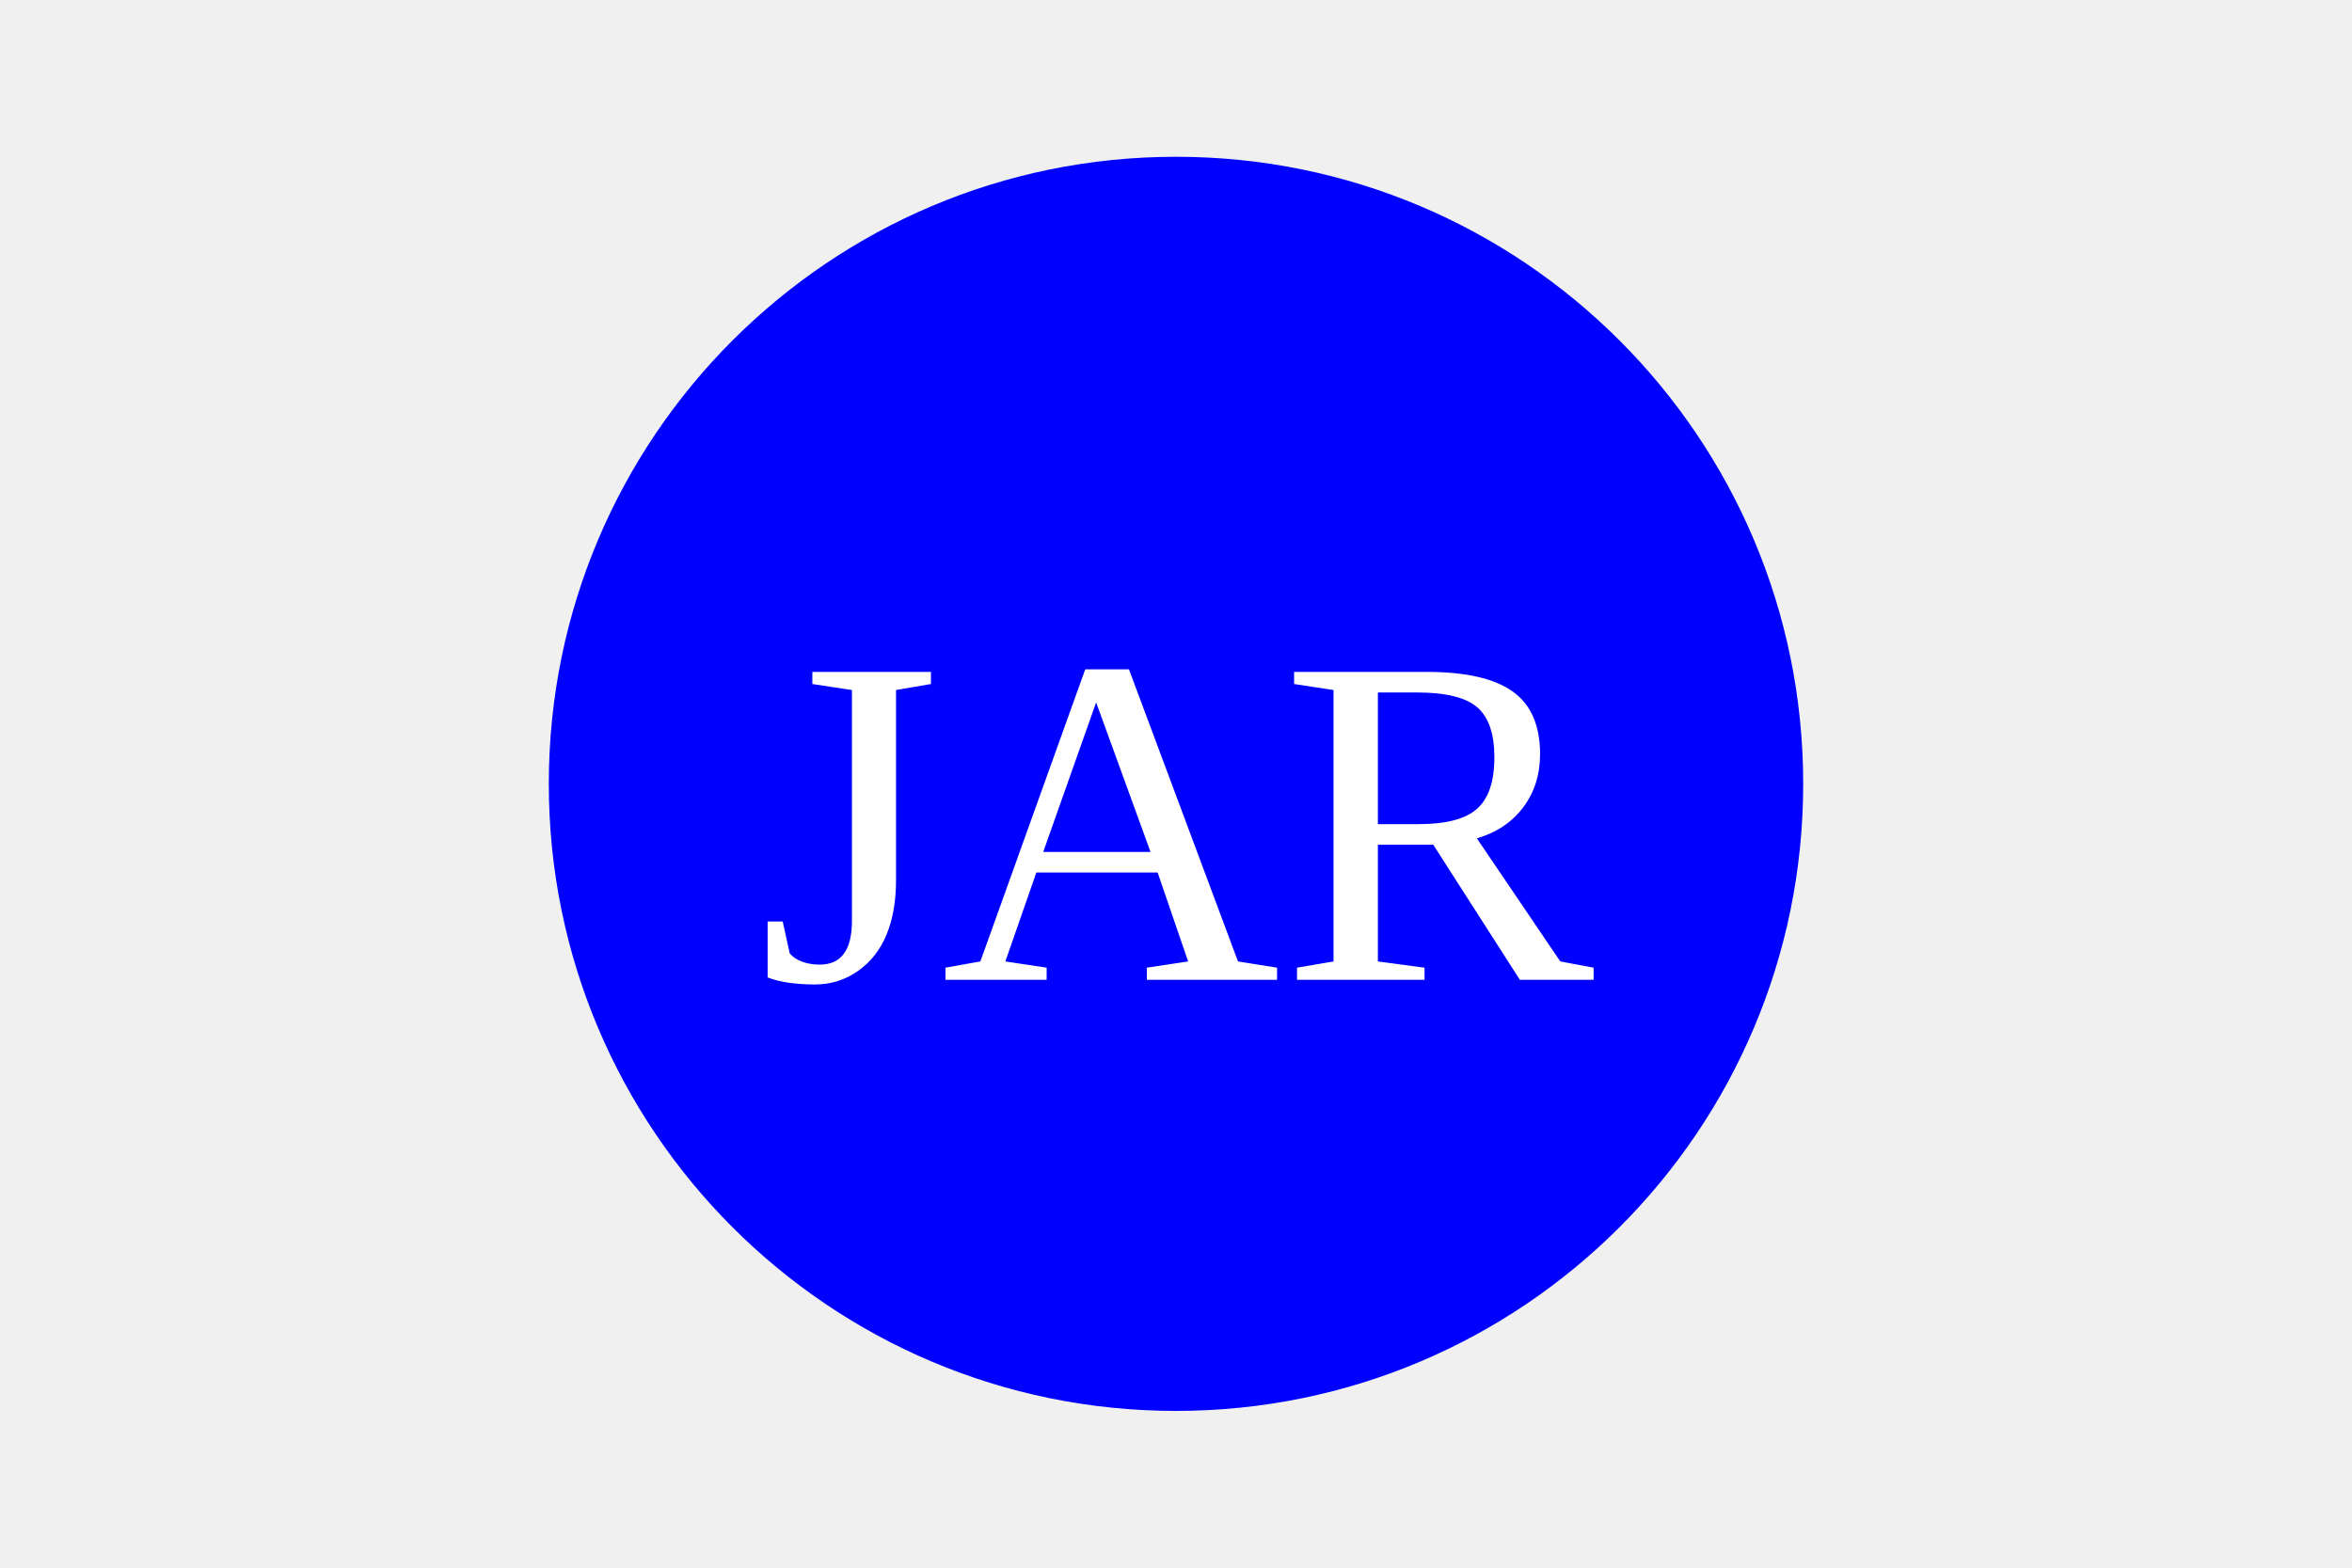
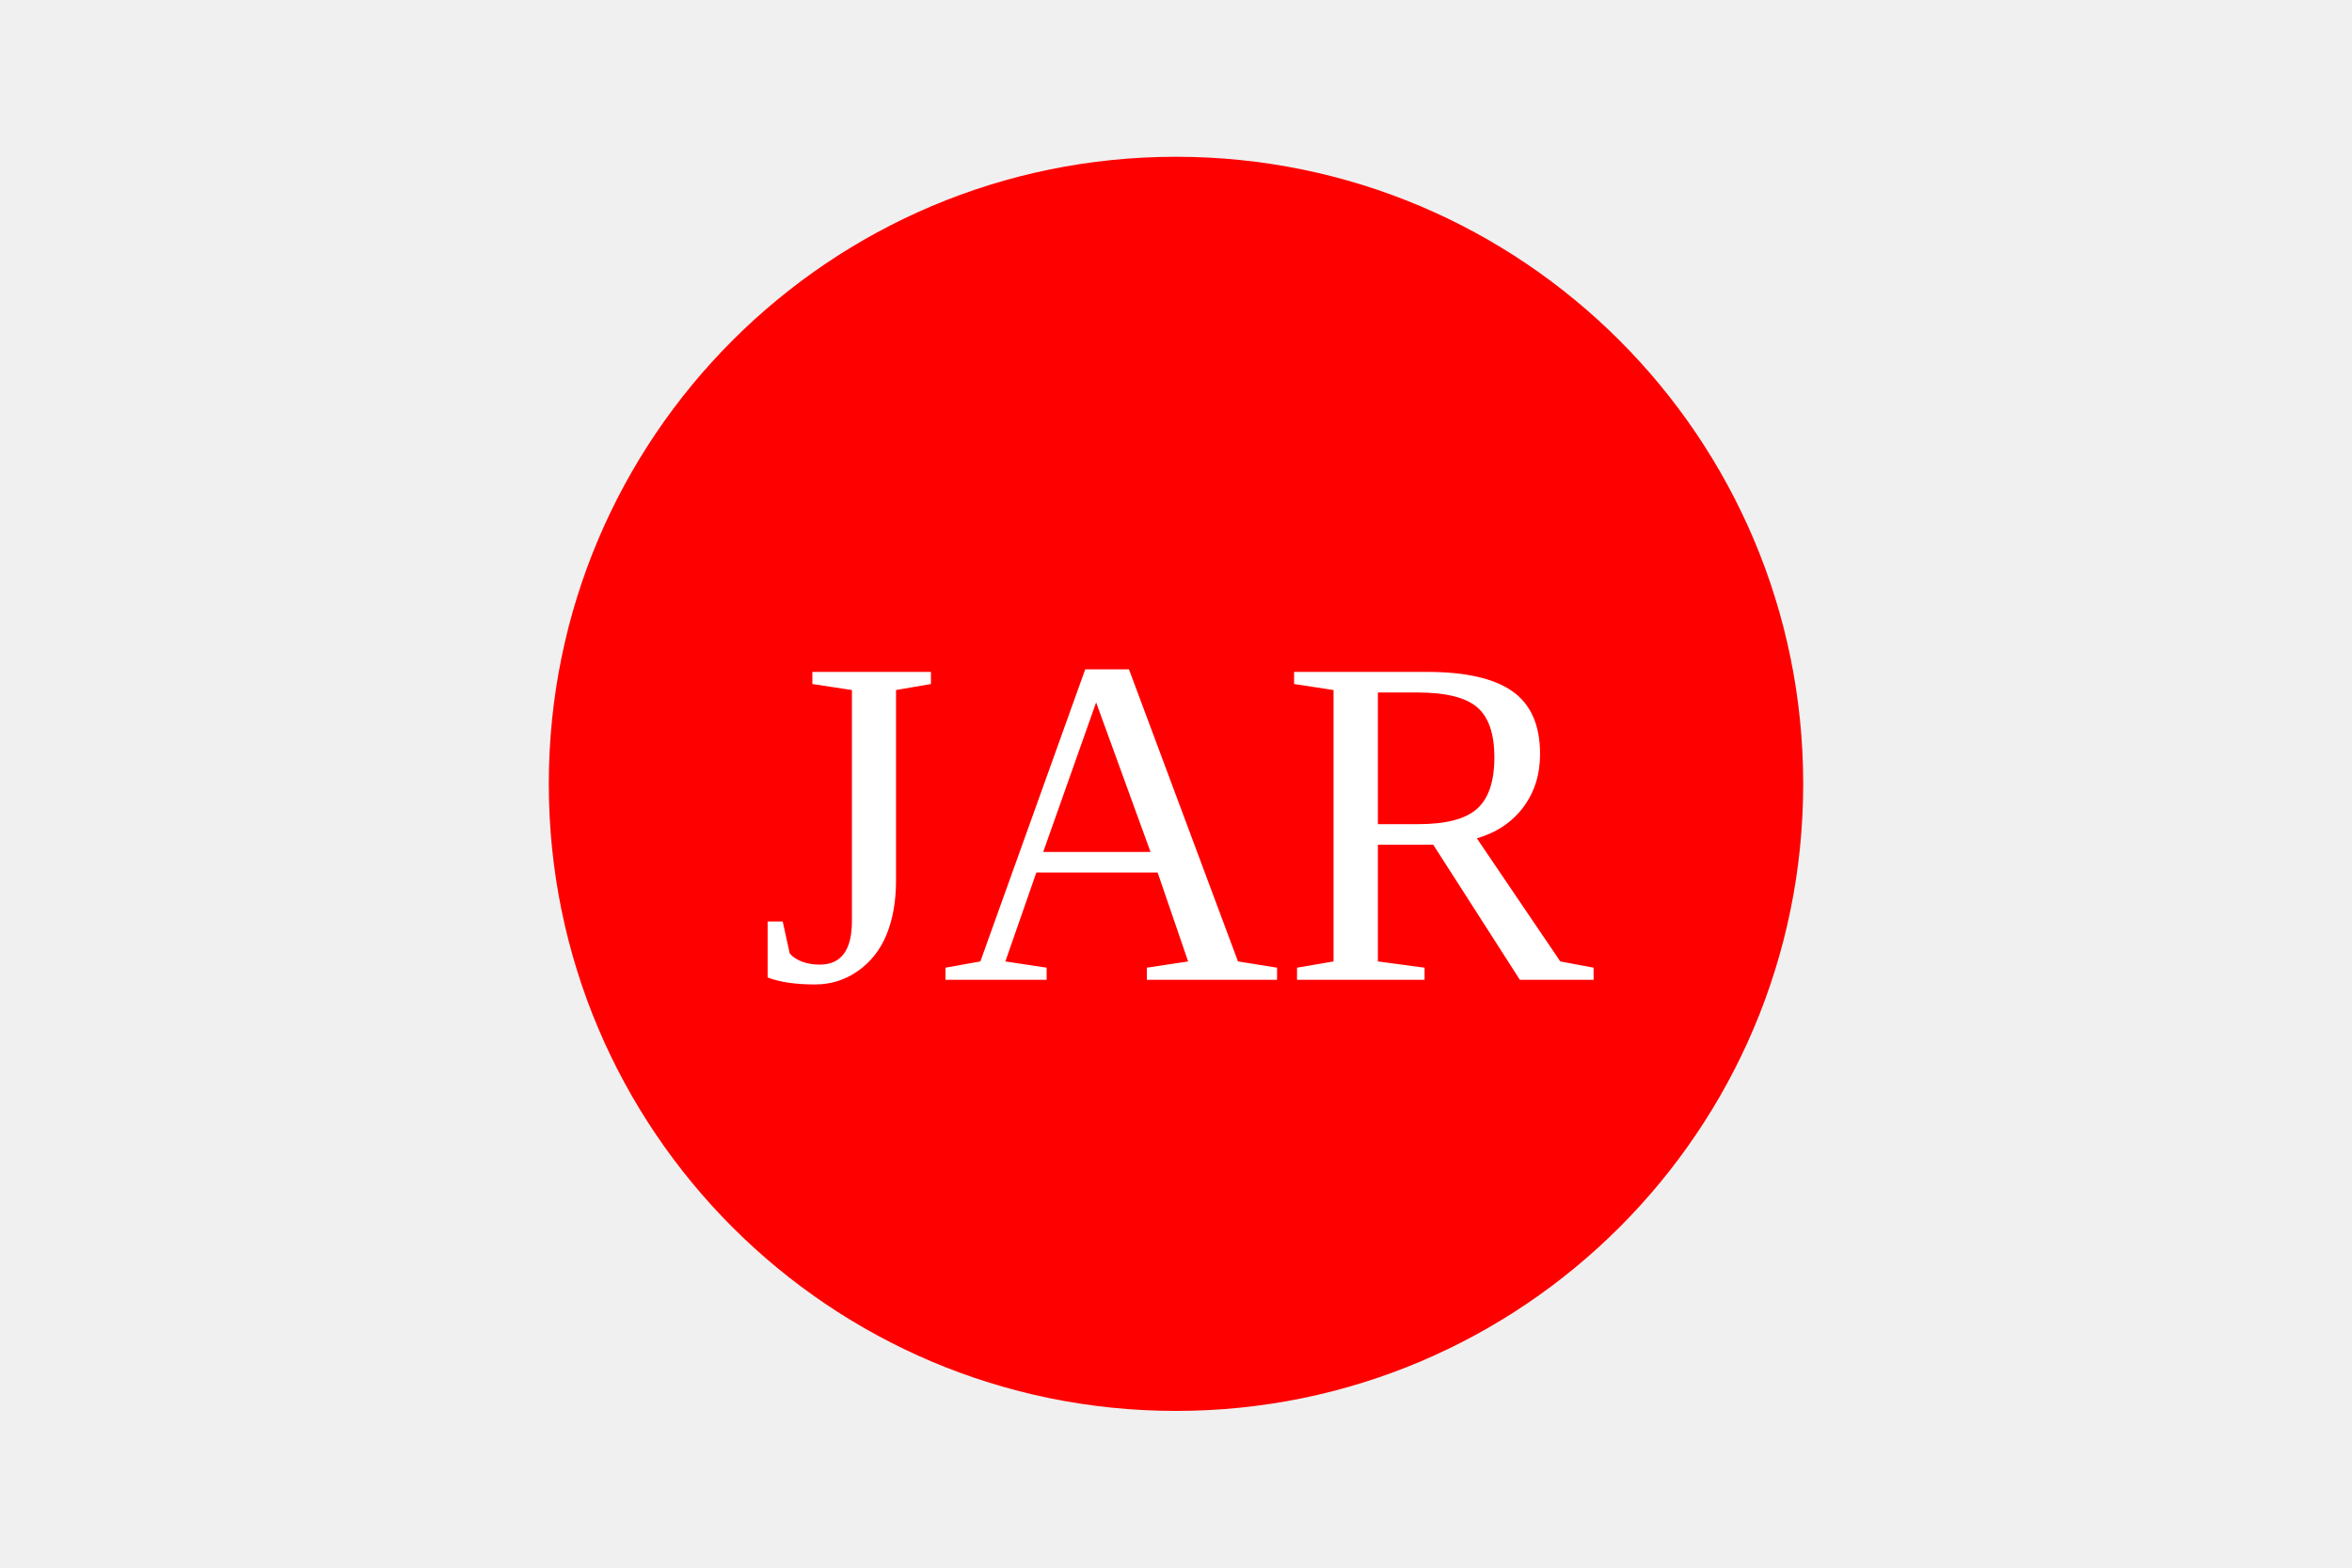
<svg xmlns="http://www.w3.org/2000/svg" version="1.1" width="300" height="200">
-   <circle cx="150" cy="100" r="80" fill="blue" />
+   <circle cx="150" cy="100" r="80" fill="red" />
  <text x="150" y="125" font-size="60" text-anchor="middle" fill="white">JAR</text>
</svg>
